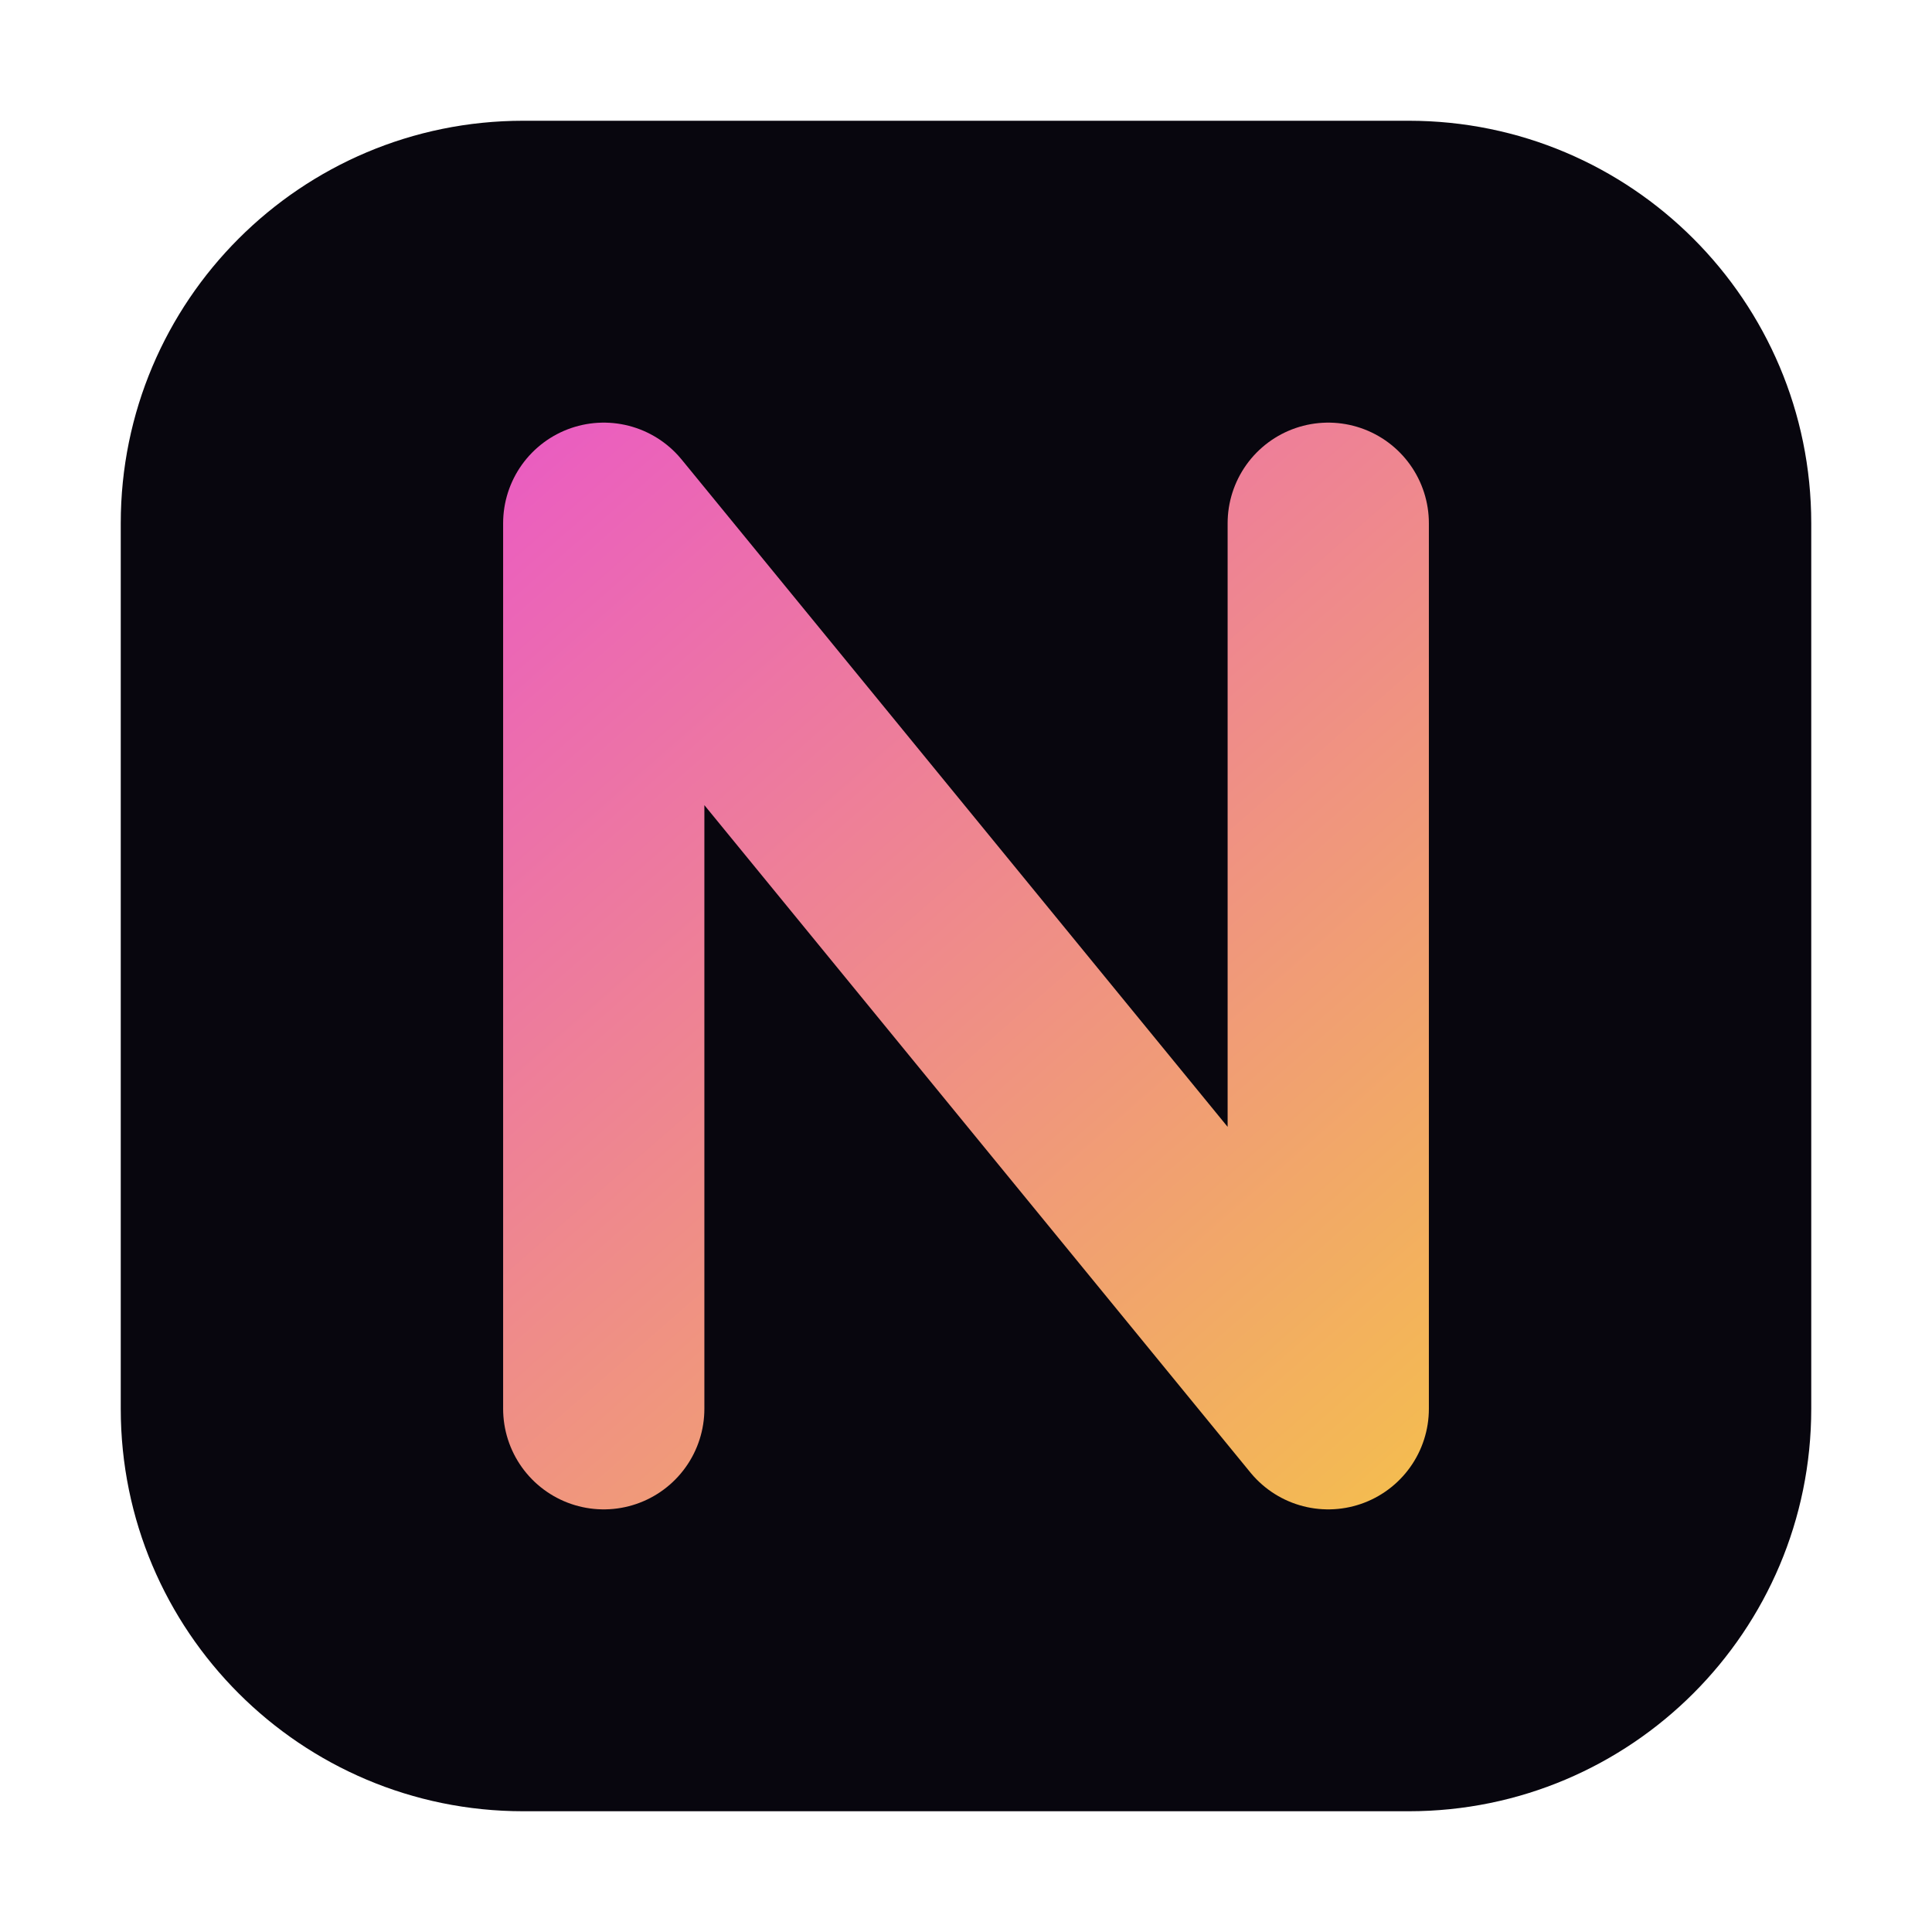
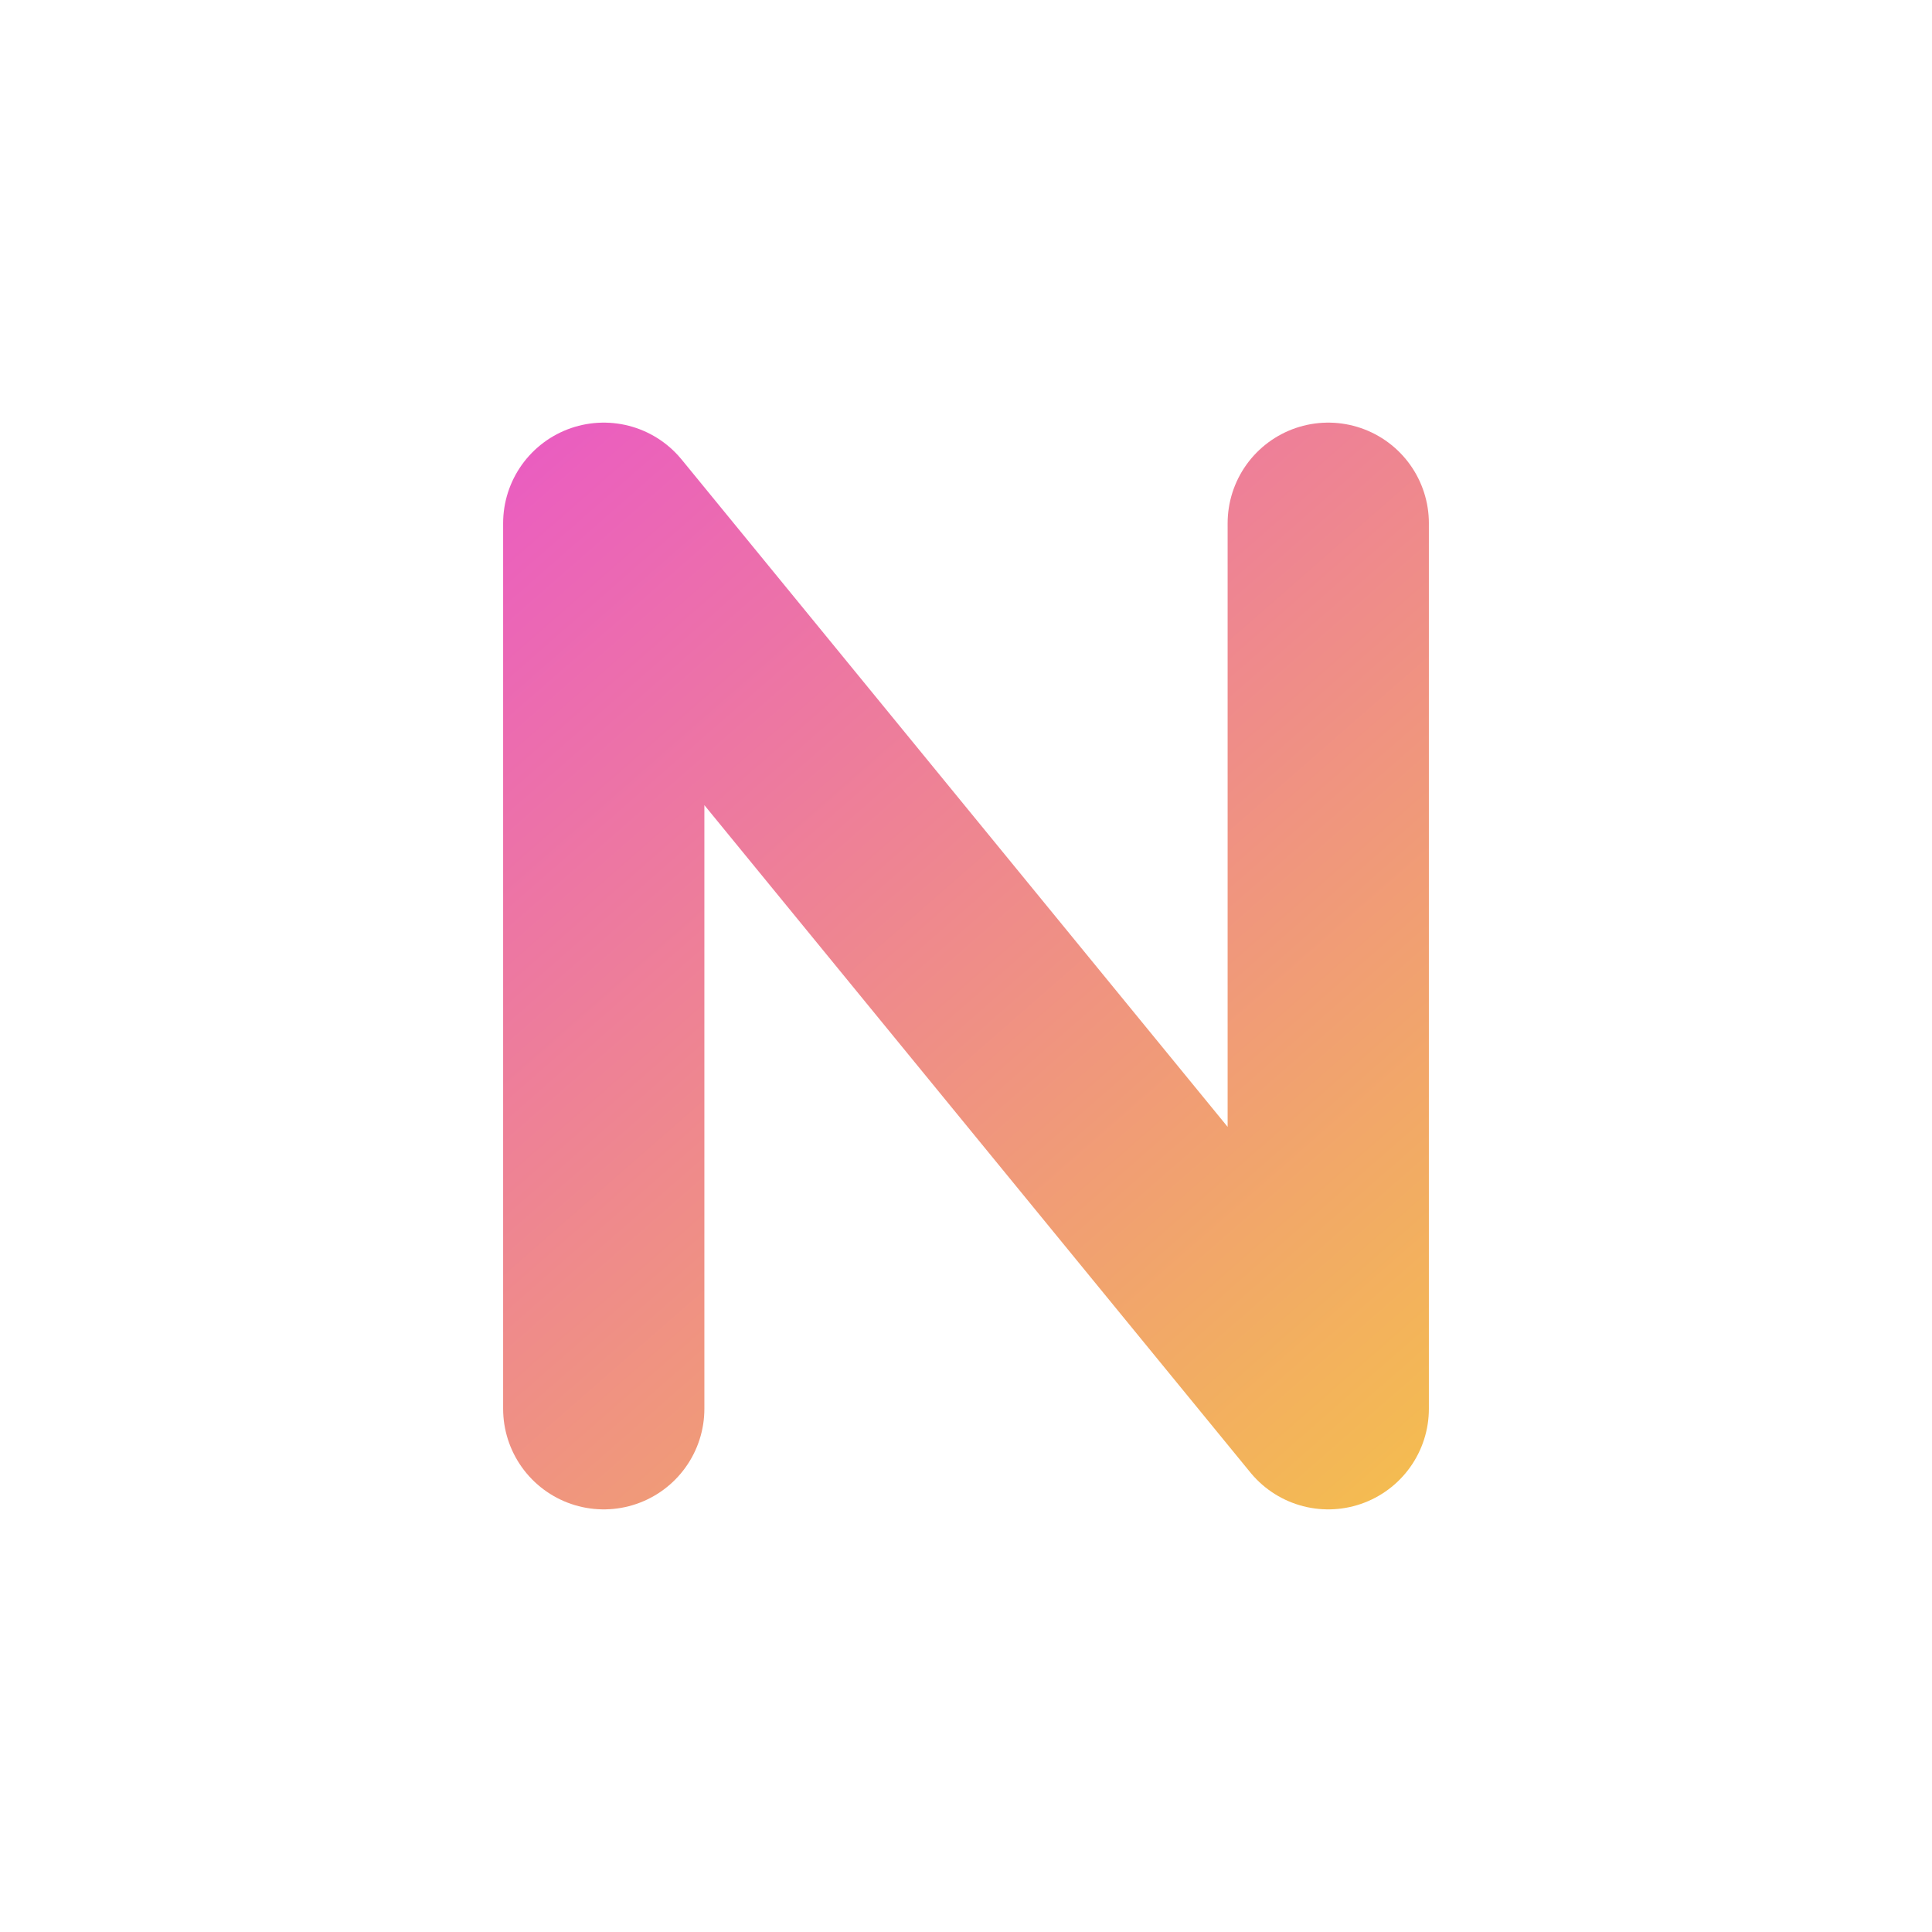
<svg xmlns="http://www.w3.org/2000/svg" width="96" height="96" viewBox="0 0 96 96">
  <defs>
    <linearGradient id="brand" gradientUnits="userSpaceOnUse" x1="20" y1="16" x2="76" y2="80">
      <stop offset="0" stop-color="#e951cf" />
      <stop offset="1" stop-color="#f5c842" />
    </linearGradient>
  </defs>
-   <rect x="6" y="6" width="84" height="84" rx="20" fill="#08060e" />
  <path d="M30 70 V26 L66 70 V26" fill="none" stroke="url(#brand)" stroke-width="10" stroke-linecap="round" stroke-linejoin="round" />
</svg>
